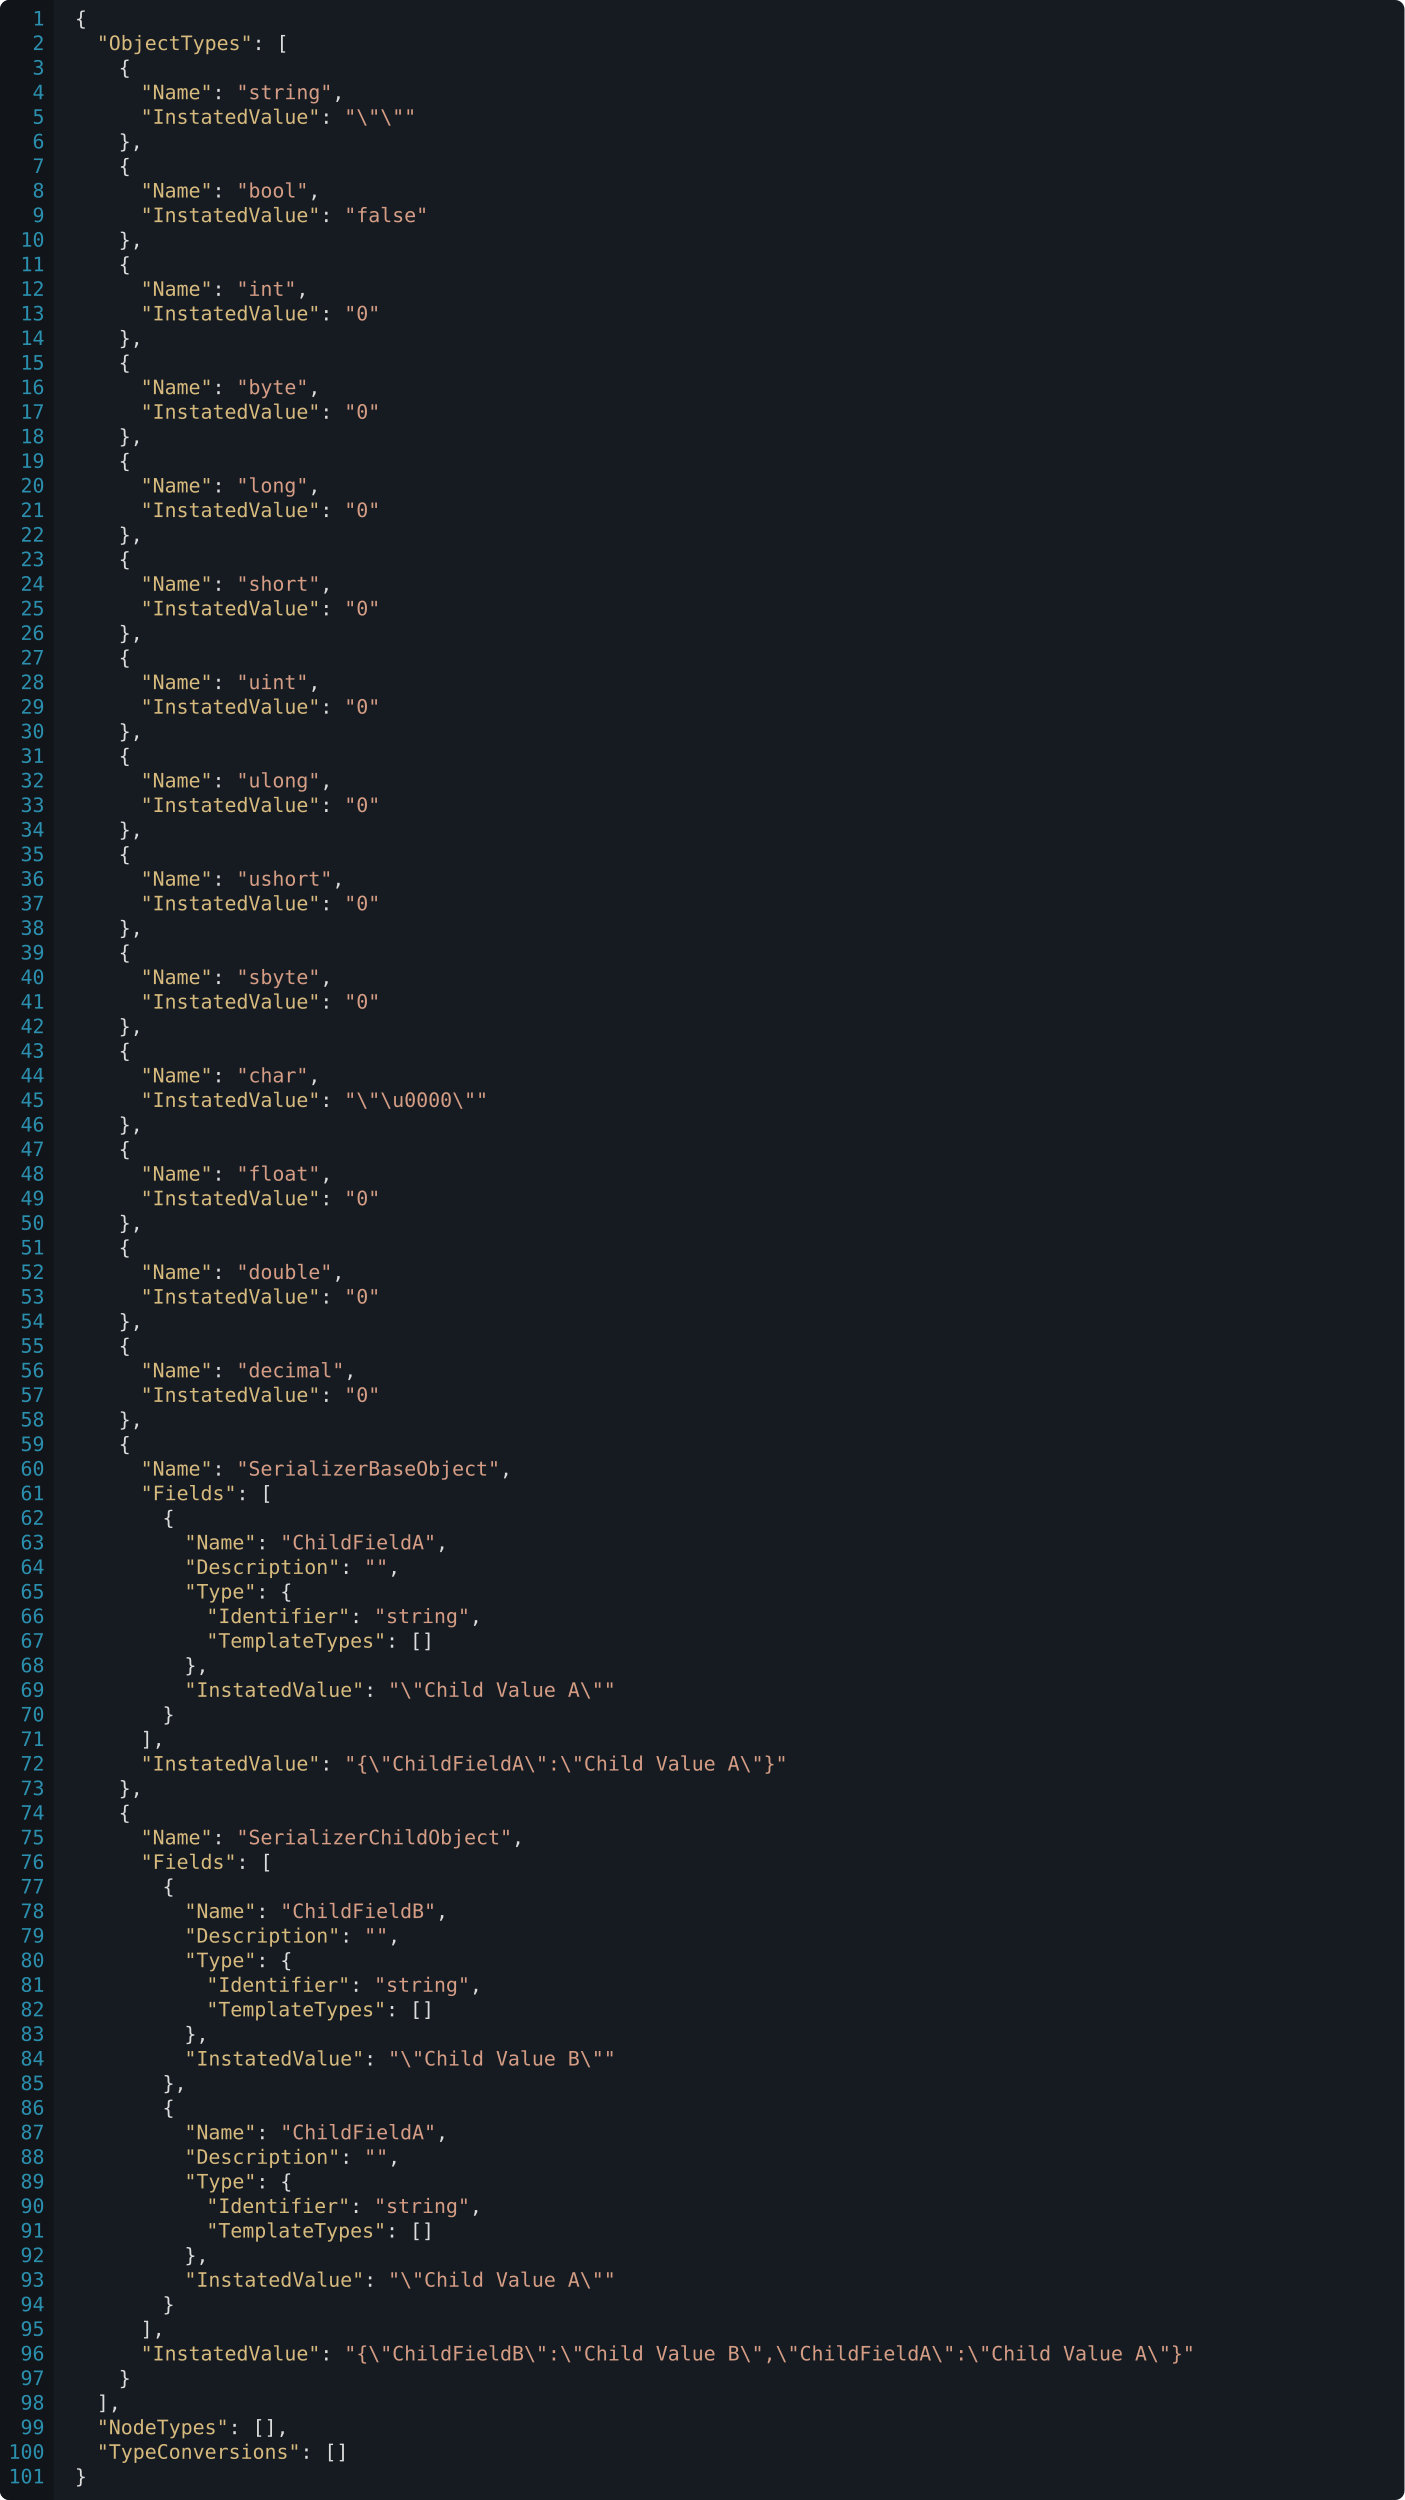
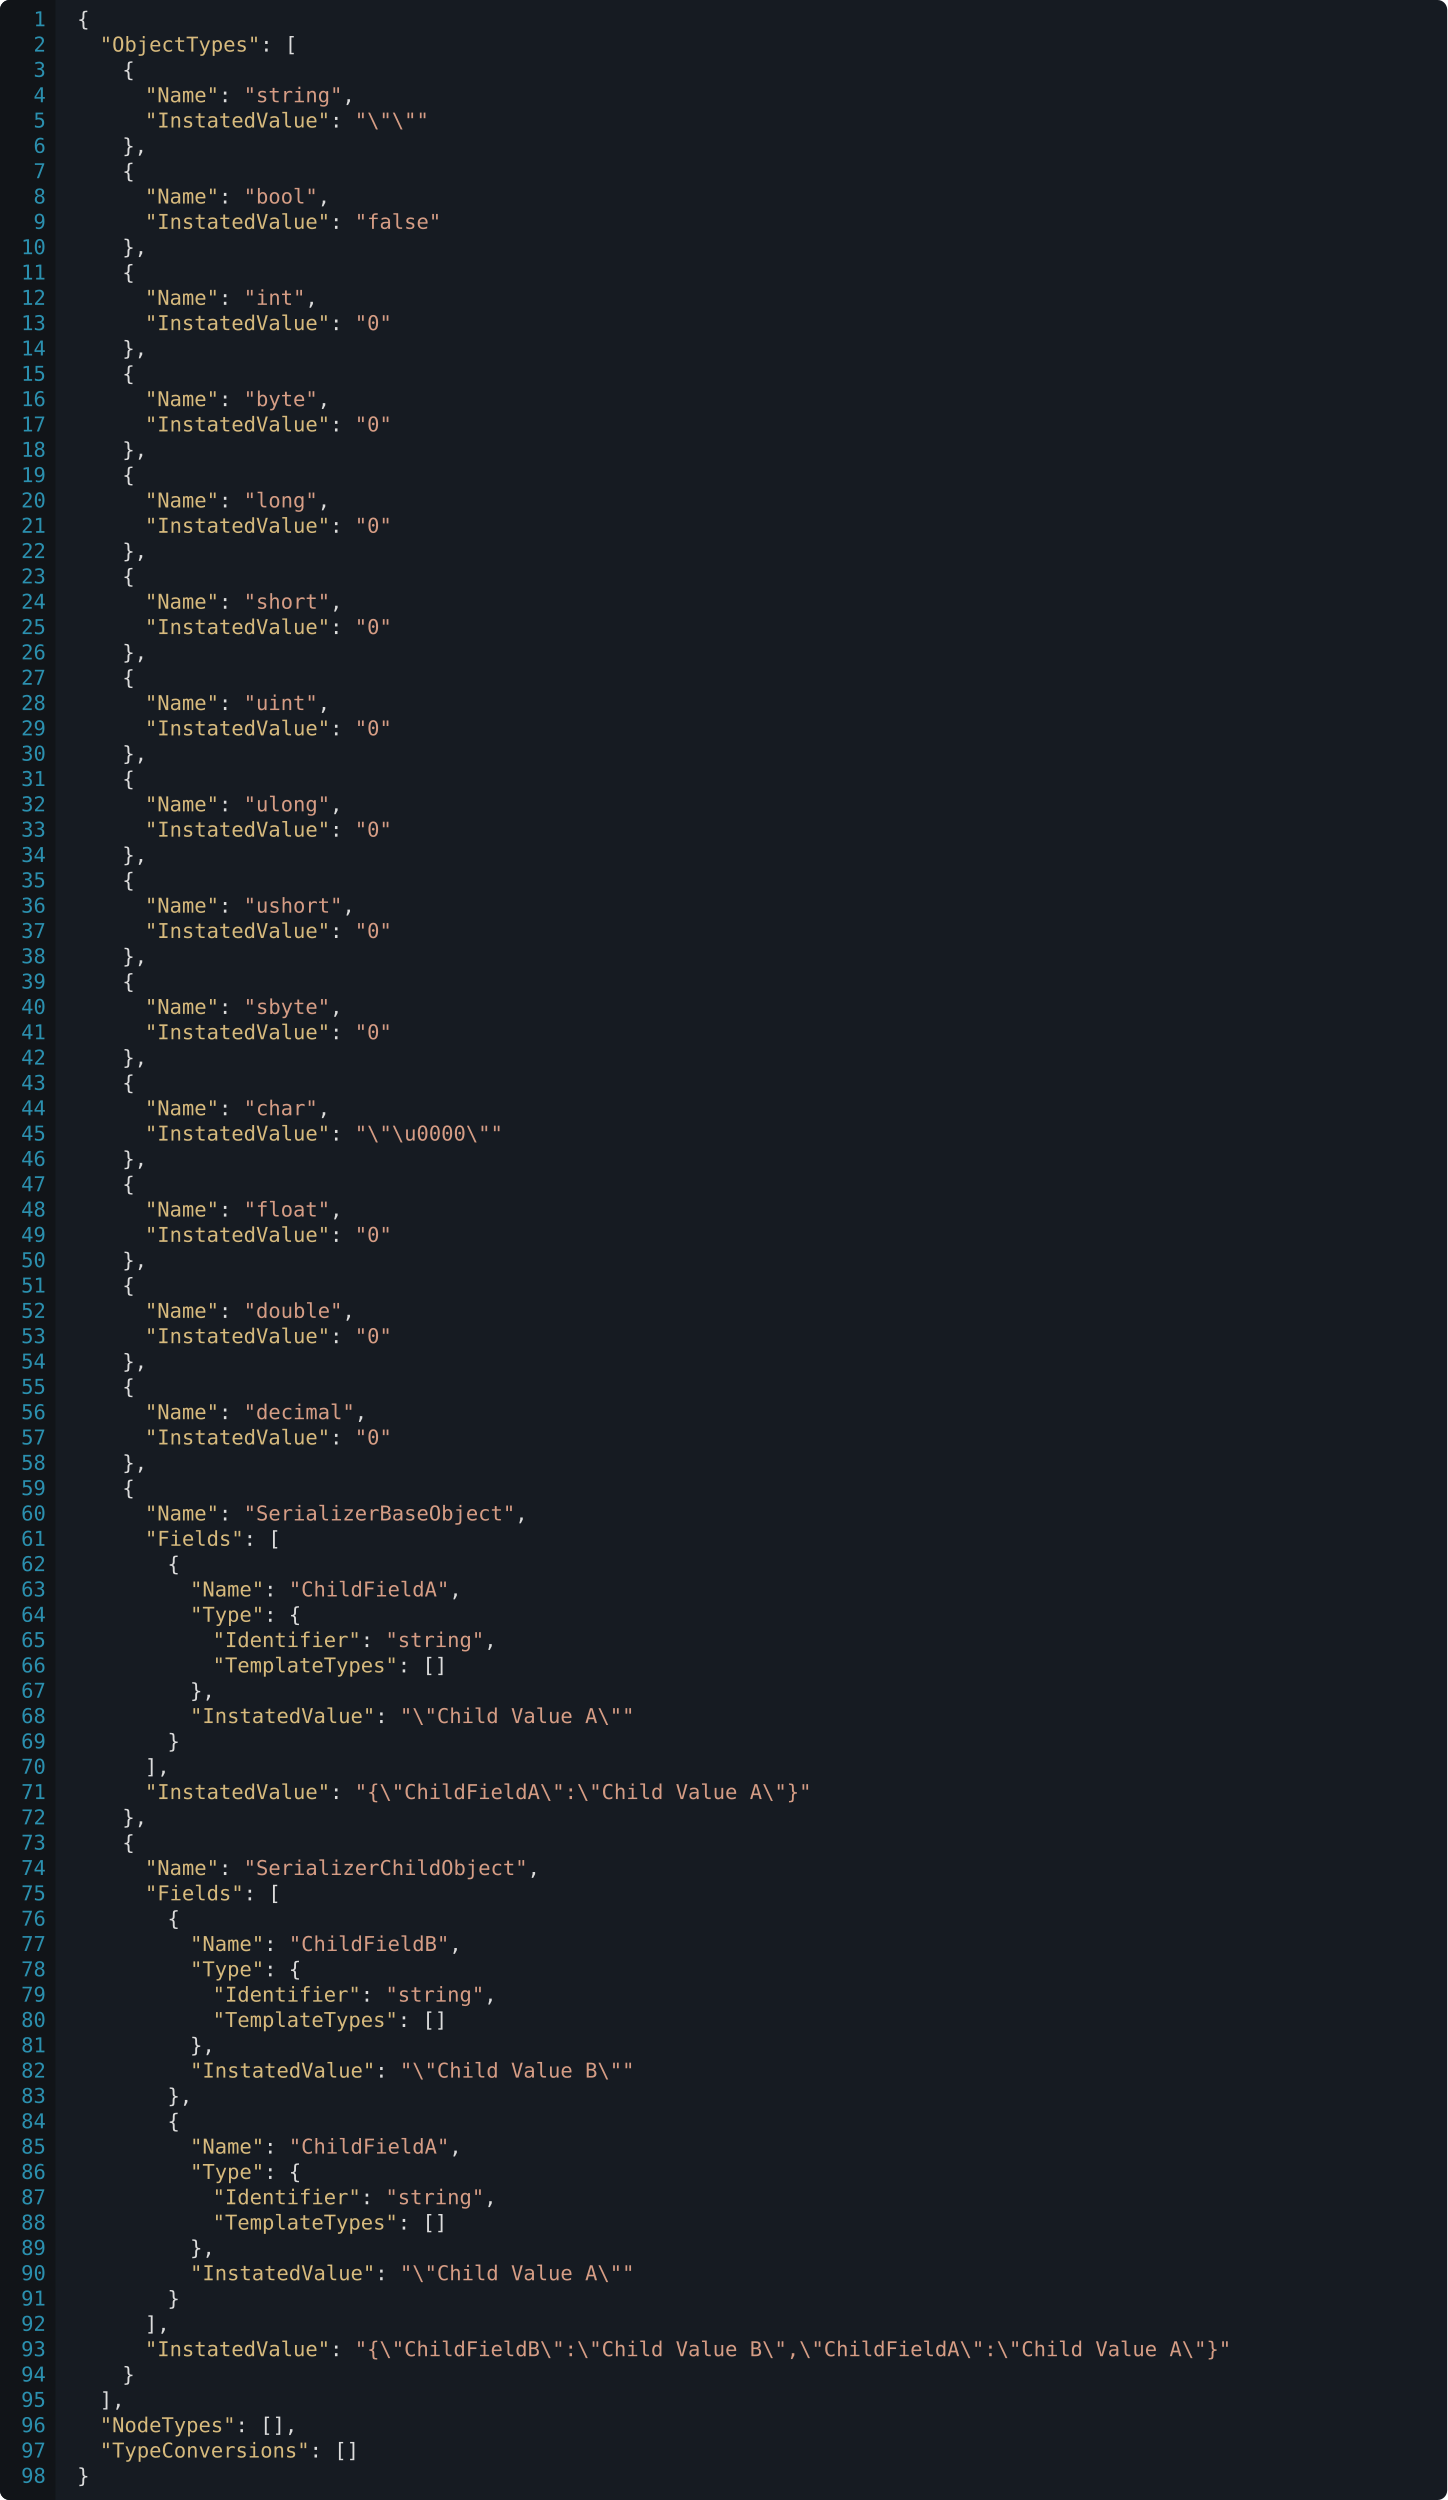
- <svg xmlns="http://www.w3.org/2000/svg" viewBox="0 0 1200 2136" width="1200" height="2136">
+ <svg xmlns="http://www.w3.org/2000/svg" viewBox="0 0 1200 2073" width="1200" height="2073">
  <defs>
    <clipPath id="round-left-corners">
      <rect x="0" y="0" width="100" height="100%" rx="8" ry="8" />
    </clipPath>
  </defs>
  <style>
		.code { font: 17px Consolas; fill: rgba(220, 220, 220, 255); dominant-baseline: hanging; }
		.code-background { fill: #161b22; }
		.code-background-linenumber { fill: #111418; }
		.c-ln { font: 17px Consolas; fill: #2b90af; text-anchor: end; pointer-events: none; user-select: none; dominant-baseline: hanging; }
		.c-keyword { fill: rgba(86, 156, 214, 255); }
		.c-control { fill: rgba(216, 160, 223, 255); }
		.c-string { fill: rgba(214, 157, 133, 255); }
		.c-numeric { fill: rgba(181, 207, 168, 255); }
		.c-comment { fill: rgba(87, 166, 74, 255); }
		.c-class { fill: rgba(78, 201, 176, 255); }
		.c-interface { fill: rgba(184, 215, 163, 255); }
		.c-enum { fill: rgba(184, 215, 163, 255); }
		.c-structure { fill: rgba(134, 198, 145, 255); }
		.c-method { fill: rgba(220, 220, 170, 255); }
		.c-parameter { fill: rgba(156, 220, 254, 255); }
		.c-local { fill: rgba(156, 220, 254, 255); }
		.c-pn { fill: rgba(215, 186, 125, 255); }
		.c-kw { fill: rgba(86, 156, 214, 255); }
		.c-s { fill: rgba(214, 157, 133, 255); }
		.c-n { fill: rgba(181, 206, 168, 255); }
		.c-c { fill: rgba(87, 166, 74, 255); }
	</style>
  <rect x="0" y="0" width="100%" height="100%" rx="8" ry="8" class="code-background" />
  <rect x="0" y="0" width="46" height="100%" class="code-background-linenumber" clip-path="url(#round-left-corners)" />
  <text x="38" y="10" class="c-ln">1</text>
  <text x="38" y="31" class="c-ln">2</text>
  <text x="38" y="52" class="c-ln">3</text>
  <text x="38" y="73" class="c-ln">4</text>
  <text x="38" y="94" class="c-ln">5</text>
  <text x="38" y="115" class="c-ln">6</text>
  <text x="38" y="136" class="c-ln">7</text>
  <text x="38" y="157" class="c-ln">8</text>
  <text x="38" y="178" class="c-ln">9</text>
  <text x="38" y="199" class="c-ln">10</text>
  <text x="38" y="220" class="c-ln">11</text>
  <text x="38" y="241" class="c-ln">12</text>
  <text x="38" y="262" class="c-ln">13</text>
  <text x="38" y="283" class="c-ln">14</text>
  <text x="38" y="304" class="c-ln">15</text>
  <text x="38" y="325" class="c-ln">16</text>
  <text x="38" y="346" class="c-ln">17</text>
  <text x="38" y="367" class="c-ln">18</text>
  <text x="38" y="388" class="c-ln">19</text>
  <text x="38" y="409" class="c-ln">20</text>
  <text x="38" y="430" class="c-ln">21</text>
  <text x="38" y="451" class="c-ln">22</text>
  <text x="38" y="472" class="c-ln">23</text>
  <text x="38" y="493" class="c-ln">24</text>
  <text x="38" y="514" class="c-ln">25</text>
  <text x="38" y="535" class="c-ln">26</text>
  <text x="38" y="556" class="c-ln">27</text>
  <text x="38" y="577" class="c-ln">28</text>
  <text x="38" y="598" class="c-ln">29</text>
  <text x="38" y="619" class="c-ln">30</text>
  <text x="38" y="640" class="c-ln">31</text>
  <text x="38" y="661" class="c-ln">32</text>
  <text x="38" y="682" class="c-ln">33</text>
  <text x="38" y="703" class="c-ln">34</text>
  <text x="38" y="724" class="c-ln">35</text>
  <text x="38" y="745" class="c-ln">36</text>
  <text x="38" y="766" class="c-ln">37</text>
  <text x="38" y="787" class="c-ln">38</text>
  <text x="38" y="808" class="c-ln">39</text>
  <text x="38" y="829" class="c-ln">40</text>
  <text x="38" y="850" class="c-ln">41</text>
  <text x="38" y="871" class="c-ln">42</text>
  <text x="38" y="892" class="c-ln">43</text>
  <text x="38" y="913" class="c-ln">44</text>
  <text x="38" y="934" class="c-ln">45</text>
  <text x="38" y="955" class="c-ln">46</text>
  <text x="38" y="976" class="c-ln">47</text>
  <text x="38" y="997" class="c-ln">48</text>
  <text x="38" y="1018" class="c-ln">49</text>
  <text x="38" y="1039" class="c-ln">50</text>
  <text x="38" y="1060" class="c-ln">51</text>
  <text x="38" y="1081" class="c-ln">52</text>
  <text x="38" y="1102" class="c-ln">53</text>
  <text x="38" y="1123" class="c-ln">54</text>
  <text x="38" y="1144" class="c-ln">55</text>
  <text x="38" y="1165" class="c-ln">56</text>
  <text x="38" y="1186" class="c-ln">57</text>
  <text x="38" y="1207" class="c-ln">58</text>
  <text x="38" y="1228" class="c-ln">59</text>
  <text x="38" y="1249" class="c-ln">60</text>
  <text x="38" y="1270" class="c-ln">61</text>
  <text x="38" y="1291" class="c-ln">62</text>
  <text x="38" y="1312" class="c-ln">63</text>
  <text x="38" y="1333" class="c-ln">64</text>
  <text x="38" y="1354" class="c-ln">65</text>
  <text x="38" y="1375" class="c-ln">66</text>
  <text x="38" y="1396" class="c-ln">67</text>
  <text x="38" y="1417" class="c-ln">68</text>
  <text x="38" y="1438" class="c-ln">69</text>
  <text x="38" y="1459" class="c-ln">70</text>
  <text x="38" y="1480" class="c-ln">71</text>
  <text x="38" y="1501" class="c-ln">72</text>
  <text x="38" y="1522" class="c-ln">73</text>
  <text x="38" y="1543" class="c-ln">74</text>
  <text x="38" y="1564" class="c-ln">75</text>
  <text x="38" y="1585" class="c-ln">76</text>
  <text x="38" y="1606" class="c-ln">77</text>
  <text x="38" y="1627" class="c-ln">78</text>
  <text x="38" y="1648" class="c-ln">79</text>
  <text x="38" y="1669" class="c-ln">80</text>
  <text x="38" y="1690" class="c-ln">81</text>
  <text x="38" y="1711" class="c-ln">82</text>
  <text x="38" y="1732" class="c-ln">83</text>
  <text x="38" y="1753" class="c-ln">84</text>
  <text x="38" y="1774" class="c-ln">85</text>
  <text x="38" y="1795" class="c-ln">86</text>
  <text x="38" y="1816" class="c-ln">87</text>
  <text x="38" y="1837" class="c-ln">88</text>
  <text x="38" y="1858" class="c-ln">89</text>
  <text x="38" y="1879" class="c-ln">90</text>
  <text x="38" y="1900" class="c-ln">91</text>
  <text x="38" y="1921" class="c-ln">92</text>
  <text x="38" y="1942" class="c-ln">93</text>
  <text x="38" y="1963" class="c-ln">94</text>
  <text x="38" y="1984" class="c-ln">95</text>
  <text x="38" y="2005" class="c-ln">96</text>
  <text x="38" y="2026" class="c-ln">97</text>
  <text x="38" y="2047" class="c-ln">98</text>
-   <text x="38" y="2068" class="c-ln">99</text>
-   <text x="38" y="2089" class="c-ln">100</text>
-   <text x="38" y="2110" class="c-ln">101</text>
  <text x="64" y="10" class="code">{
</text>
  <text x="82.72" y="31" class="code">
    <tspan class="c-pn">"ObjectTypes"</tspan>: [
</text>
  <text x="101.44" y="52" class="code">{
</text>
  <text x="120.16" y="73" class="code">
    <tspan class="c-pn">"Name"</tspan>: <tspan class="c-s">"string"</tspan>,
</text>
  <text x="120.16" y="94" class="code">
    <tspan class="c-pn">"InstatedValue"</tspan>: <tspan class="c-s">"\"\""</tspan>
  </text>
  <text x="101.44" y="115" class="code">},
</text>
  <text x="101.44" y="136" class="code">{
</text>
  <text x="120.16" y="157" class="code">
    <tspan class="c-pn">"Name"</tspan>: <tspan class="c-s">"bool"</tspan>,
</text>
  <text x="120.16" y="178" class="code">
    <tspan class="c-pn">"InstatedValue"</tspan>: <tspan class="c-s">"false"</tspan>
  </text>
  <text x="101.44" y="199" class="code">},
</text>
  <text x="101.44" y="220" class="code">{
</text>
  <text x="120.16" y="241" class="code">
    <tspan class="c-pn">"Name"</tspan>: <tspan class="c-s">"int"</tspan>,
</text>
  <text x="120.16" y="262" class="code">
    <tspan class="c-pn">"InstatedValue"</tspan>: <tspan class="c-s">"0"</tspan>
  </text>
  <text x="101.44" y="283" class="code">},
</text>
  <text x="101.44" y="304" class="code">{
</text>
  <text x="120.16" y="325" class="code">
    <tspan class="c-pn">"Name"</tspan>: <tspan class="c-s">"byte"</tspan>,
</text>
  <text x="120.16" y="346" class="code">
    <tspan class="c-pn">"InstatedValue"</tspan>: <tspan class="c-s">"0"</tspan>
  </text>
  <text x="101.44" y="367" class="code">},
</text>
  <text x="101.44" y="388" class="code">{
</text>
  <text x="120.16" y="409" class="code">
    <tspan class="c-pn">"Name"</tspan>: <tspan class="c-s">"long"</tspan>,
</text>
  <text x="120.16" y="430" class="code">
    <tspan class="c-pn">"InstatedValue"</tspan>: <tspan class="c-s">"0"</tspan>
  </text>
  <text x="101.44" y="451" class="code">},
</text>
  <text x="101.44" y="472" class="code">{
</text>
  <text x="120.16" y="493" class="code">
    <tspan class="c-pn">"Name"</tspan>: <tspan class="c-s">"short"</tspan>,
</text>
  <text x="120.16" y="514" class="code">
    <tspan class="c-pn">"InstatedValue"</tspan>: <tspan class="c-s">"0"</tspan>
  </text>
  <text x="101.44" y="535" class="code">},
</text>
  <text x="101.44" y="556" class="code">{
</text>
  <text x="120.16" y="577" class="code">
    <tspan class="c-pn">"Name"</tspan>: <tspan class="c-s">"uint"</tspan>,
</text>
  <text x="120.16" y="598" class="code">
    <tspan class="c-pn">"InstatedValue"</tspan>: <tspan class="c-s">"0"</tspan>
  </text>
  <text x="101.44" y="619" class="code">},
</text>
  <text x="101.44" y="640" class="code">{
</text>
  <text x="120.16" y="661" class="code">
    <tspan class="c-pn">"Name"</tspan>: <tspan class="c-s">"ulong"</tspan>,
</text>
  <text x="120.16" y="682" class="code">
    <tspan class="c-pn">"InstatedValue"</tspan>: <tspan class="c-s">"0"</tspan>
  </text>
  <text x="101.44" y="703" class="code">},
</text>
  <text x="101.44" y="724" class="code">{
</text>
  <text x="120.16" y="745" class="code">
    <tspan class="c-pn">"Name"</tspan>: <tspan class="c-s">"ushort"</tspan>,
</text>
  <text x="120.16" y="766" class="code">
    <tspan class="c-pn">"InstatedValue"</tspan>: <tspan class="c-s">"0"</tspan>
  </text>
  <text x="101.44" y="787" class="code">},
</text>
  <text x="101.44" y="808" class="code">{
</text>
  <text x="120.16" y="829" class="code">
    <tspan class="c-pn">"Name"</tspan>: <tspan class="c-s">"sbyte"</tspan>,
</text>
  <text x="120.16" y="850" class="code">
    <tspan class="c-pn">"InstatedValue"</tspan>: <tspan class="c-s">"0"</tspan>
  </text>
  <text x="101.44" y="871" class="code">},
</text>
  <text x="101.44" y="892" class="code">{
</text>
  <text x="120.16" y="913" class="code">
    <tspan class="c-pn">"Name"</tspan>: <tspan class="c-s">"char"</tspan>,
</text>
  <text x="120.16" y="934" class="code">
    <tspan class="c-pn">"InstatedValue"</tspan>: <tspan class="c-s">"\"\u0000\""</tspan>
  </text>
  <text x="101.44" y="955" class="code">},
</text>
  <text x="101.44" y="976" class="code">{
</text>
  <text x="120.16" y="997" class="code">
    <tspan class="c-pn">"Name"</tspan>: <tspan class="c-s">"float"</tspan>,
</text>
  <text x="120.16" y="1018" class="code">
    <tspan class="c-pn">"InstatedValue"</tspan>: <tspan class="c-s">"0"</tspan>
  </text>
  <text x="101.44" y="1039" class="code">},
</text>
  <text x="101.44" y="1060" class="code">{
</text>
  <text x="120.16" y="1081" class="code">
    <tspan class="c-pn">"Name"</tspan>: <tspan class="c-s">"double"</tspan>,
</text>
  <text x="120.16" y="1102" class="code">
    <tspan class="c-pn">"InstatedValue"</tspan>: <tspan class="c-s">"0"</tspan>
  </text>
  <text x="101.44" y="1123" class="code">},
</text>
  <text x="101.44" y="1144" class="code">{
</text>
  <text x="120.16" y="1165" class="code">
    <tspan class="c-pn">"Name"</tspan>: <tspan class="c-s">"decimal"</tspan>,
</text>
  <text x="120.16" y="1186" class="code">
    <tspan class="c-pn">"InstatedValue"</tspan>: <tspan class="c-s">"0"</tspan>
  </text>
  <text x="101.44" y="1207" class="code">},
</text>
  <text x="101.44" y="1228" class="code">{
</text>
  <text x="120.16" y="1249" class="code">
    <tspan class="c-pn">"Name"</tspan>: <tspan class="c-s">"SerializerBaseObject"</tspan>,
</text>
  <text x="120.16" y="1270" class="code">
    <tspan class="c-pn">"Fields"</tspan>: [
</text>
  <text x="138.88" y="1291" class="code">{
</text>
  <text x="157.6" y="1312" class="code">
    <tspan class="c-pn">"Name"</tspan>: <tspan class="c-s">"ChildFieldA"</tspan>,
</text>
  <text x="157.6" y="1333" class="code">
-     <tspan class="c-pn">"Description"</tspan>: <tspan class="c-s">""</tspan>,
- </text>
-   <text x="157.6" y="1354" class="code">
    <tspan class="c-pn">"Type"</tspan>: {
</text>
+   <text x="176.32" y="1354" class="code">
+     <tspan class="c-pn">"Identifier"</tspan>: <tspan class="c-s">"string"</tspan>,
+ </text>
  <text x="176.32" y="1375" class="code">
+     <tspan class="c-pn">"TemplateTypes"</tspan>: []
+ </text>
+   <text x="157.6" y="1396" class="code">},
+ </text>
+   <text x="157.6" y="1417" class="code">
+     <tspan class="c-pn">"InstatedValue"</tspan>: <tspan class="c-s">"\"Child Value A\""</tspan>
+   </text>
+   <text x="138.88" y="1438" class="code">}
+ </text>
+   <text x="120.16" y="1459" class="code">],
+ </text>
+   <text x="120.16" y="1480" class="code">
+     <tspan class="c-pn">"InstatedValue"</tspan>: <tspan class="c-s">"{\"ChildFieldA\":\"Child Value A\"}"</tspan>
+   </text>
+   <text x="101.44" y="1501" class="code">},
+ </text>
+   <text x="101.44" y="1522" class="code">{
+ </text>
+   <text x="120.16" y="1543" class="code">
+     <tspan class="c-pn">"Name"</tspan>: <tspan class="c-s">"SerializerChildObject"</tspan>,
+ </text>
+   <text x="120.16" y="1564" class="code">
+     <tspan class="c-pn">"Fields"</tspan>: [
+ </text>
+   <text x="138.88" y="1585" class="code">{
+ </text>
+   <text x="157.6" y="1606" class="code">
+     <tspan class="c-pn">"Name"</tspan>: <tspan class="c-s">"ChildFieldB"</tspan>,
+ </text>
+   <text x="157.6" y="1627" class="code">
+     <tspan class="c-pn">"Type"</tspan>: {
+ </text>
+   <text x="176.32" y="1648" class="code">
    <tspan class="c-pn">"Identifier"</tspan>: <tspan class="c-s">"string"</tspan>,
</text>
-   <text x="176.32" y="1396" class="code">
+   <text x="176.32" y="1669" class="code">
    <tspan class="c-pn">"TemplateTypes"</tspan>: []
</text>
-   <text x="157.6" y="1417" class="code">},
- </text>
-   <text x="157.6" y="1438" class="code">
+   <text x="157.6" y="1690" class="code">},
+ </text>
+   <text x="157.6" y="1711" class="code">
+     <tspan class="c-pn">"InstatedValue"</tspan>: <tspan class="c-s">"\"Child Value B\""</tspan>
+   </text>
+   <text x="138.88" y="1732" class="code">},
+ </text>
+   <text x="138.88" y="1753" class="code">{
+ </text>
+   <text x="157.6" y="1774" class="code">
+     <tspan class="c-pn">"Name"</tspan>: <tspan class="c-s">"ChildFieldA"</tspan>,
+ </text>
+   <text x="157.6" y="1795" class="code">
+     <tspan class="c-pn">"Type"</tspan>: {
+ </text>
+   <text x="176.32" y="1816" class="code">
+     <tspan class="c-pn">"Identifier"</tspan>: <tspan class="c-s">"string"</tspan>,
+ </text>
+   <text x="176.32" y="1837" class="code">
+     <tspan class="c-pn">"TemplateTypes"</tspan>: []
+ </text>
+   <text x="157.6" y="1858" class="code">},
+ </text>
+   <text x="157.6" y="1879" class="code">
    <tspan class="c-pn">"InstatedValue"</tspan>: <tspan class="c-s">"\"Child Value A\""</tspan>
  </text>
-   <text x="138.88" y="1459" class="code">}
- </text>
-   <text x="120.16" y="1480" class="code">],
- </text>
-   <text x="120.16" y="1501" class="code">
-     <tspan class="c-pn">"InstatedValue"</tspan>: <tspan class="c-s">"{\"ChildFieldA\":\"Child Value A\"}"</tspan>
-   </text>
-   <text x="101.44" y="1522" class="code">},
- </text>
-   <text x="101.44" y="1543" class="code">{
- </text>
-   <text x="120.16" y="1564" class="code">
-     <tspan class="c-pn">"Name"</tspan>: <tspan class="c-s">"SerializerChildObject"</tspan>,
- </text>
-   <text x="120.16" y="1585" class="code">
-     <tspan class="c-pn">"Fields"</tspan>: [
- </text>
-   <text x="138.88" y="1606" class="code">{
- </text>
-   <text x="157.6" y="1627" class="code">
-     <tspan class="c-pn">"Name"</tspan>: <tspan class="c-s">"ChildFieldB"</tspan>,
- </text>
-   <text x="157.6" y="1648" class="code">
-     <tspan class="c-pn">"Description"</tspan>: <tspan class="c-s">""</tspan>,
- </text>
-   <text x="157.6" y="1669" class="code">
-     <tspan class="c-pn">"Type"</tspan>: {
- </text>
-   <text x="176.32" y="1690" class="code">
-     <tspan class="c-pn">"Identifier"</tspan>: <tspan class="c-s">"string"</tspan>,
- </text>
-   <text x="176.32" y="1711" class="code">
-     <tspan class="c-pn">"TemplateTypes"</tspan>: []
- </text>
-   <text x="157.6" y="1732" class="code">},
- </text>
-   <text x="157.6" y="1753" class="code">
-     <tspan class="c-pn">"InstatedValue"</tspan>: <tspan class="c-s">"\"Child Value B\""</tspan>
-   </text>
-   <text x="138.88" y="1774" class="code">},
- </text>
-   <text x="138.88" y="1795" class="code">{
- </text>
-   <text x="157.6" y="1816" class="code">
-     <tspan class="c-pn">"Name"</tspan>: <tspan class="c-s">"ChildFieldA"</tspan>,
- </text>
-   <text x="157.6" y="1837" class="code">
-     <tspan class="c-pn">"Description"</tspan>: <tspan class="c-s">""</tspan>,
- </text>
-   <text x="157.6" y="1858" class="code">
-     <tspan class="c-pn">"Type"</tspan>: {
- </text>
-   <text x="176.32" y="1879" class="code">
-     <tspan class="c-pn">"Identifier"</tspan>: <tspan class="c-s">"string"</tspan>,
- </text>
-   <text x="176.32" y="1900" class="code">
-     <tspan class="c-pn">"TemplateTypes"</tspan>: []
- </text>
-   <text x="157.6" y="1921" class="code">},
- </text>
-   <text x="157.6" y="1942" class="code">
-     <tspan class="c-pn">"InstatedValue"</tspan>: <tspan class="c-s">"\"Child Value A\""</tspan>
-   </text>
-   <text x="138.88" y="1963" class="code">}
- </text>
-   <text x="120.16" y="1984" class="code">],
- </text>
-   <text x="120.16" y="2005" class="code">
+   <text x="138.88" y="1900" class="code">}
+ </text>
+   <text x="120.16" y="1921" class="code">],
+ </text>
+   <text x="120.16" y="1942" class="code">
    <tspan class="c-pn">"InstatedValue"</tspan>: <tspan class="c-s">"{\"ChildFieldB\":\"Child Value B\",\"ChildFieldA\":\"Child Value A\"}"</tspan>
  </text>
-   <text x="101.44" y="2026" class="code">}
- </text>
-   <text x="82.72" y="2047" class="code">],
- </text>
-   <text x="82.72" y="2068" class="code">
+   <text x="101.44" y="1963" class="code">}
+ </text>
+   <text x="82.72" y="1984" class="code">],
+ </text>
+   <text x="82.72" y="2005" class="code">
    <tspan class="c-pn">"NodeTypes"</tspan>: [],
</text>
-   <text x="82.72" y="2089" class="code">
+   <text x="82.72" y="2026" class="code">
    <tspan class="c-pn">"TypeConversions"</tspan>: []
</text>
-   <text x="64" y="2110" class="code">}</text>
+   <text x="64" y="2047" class="code">}</text>
</svg>
